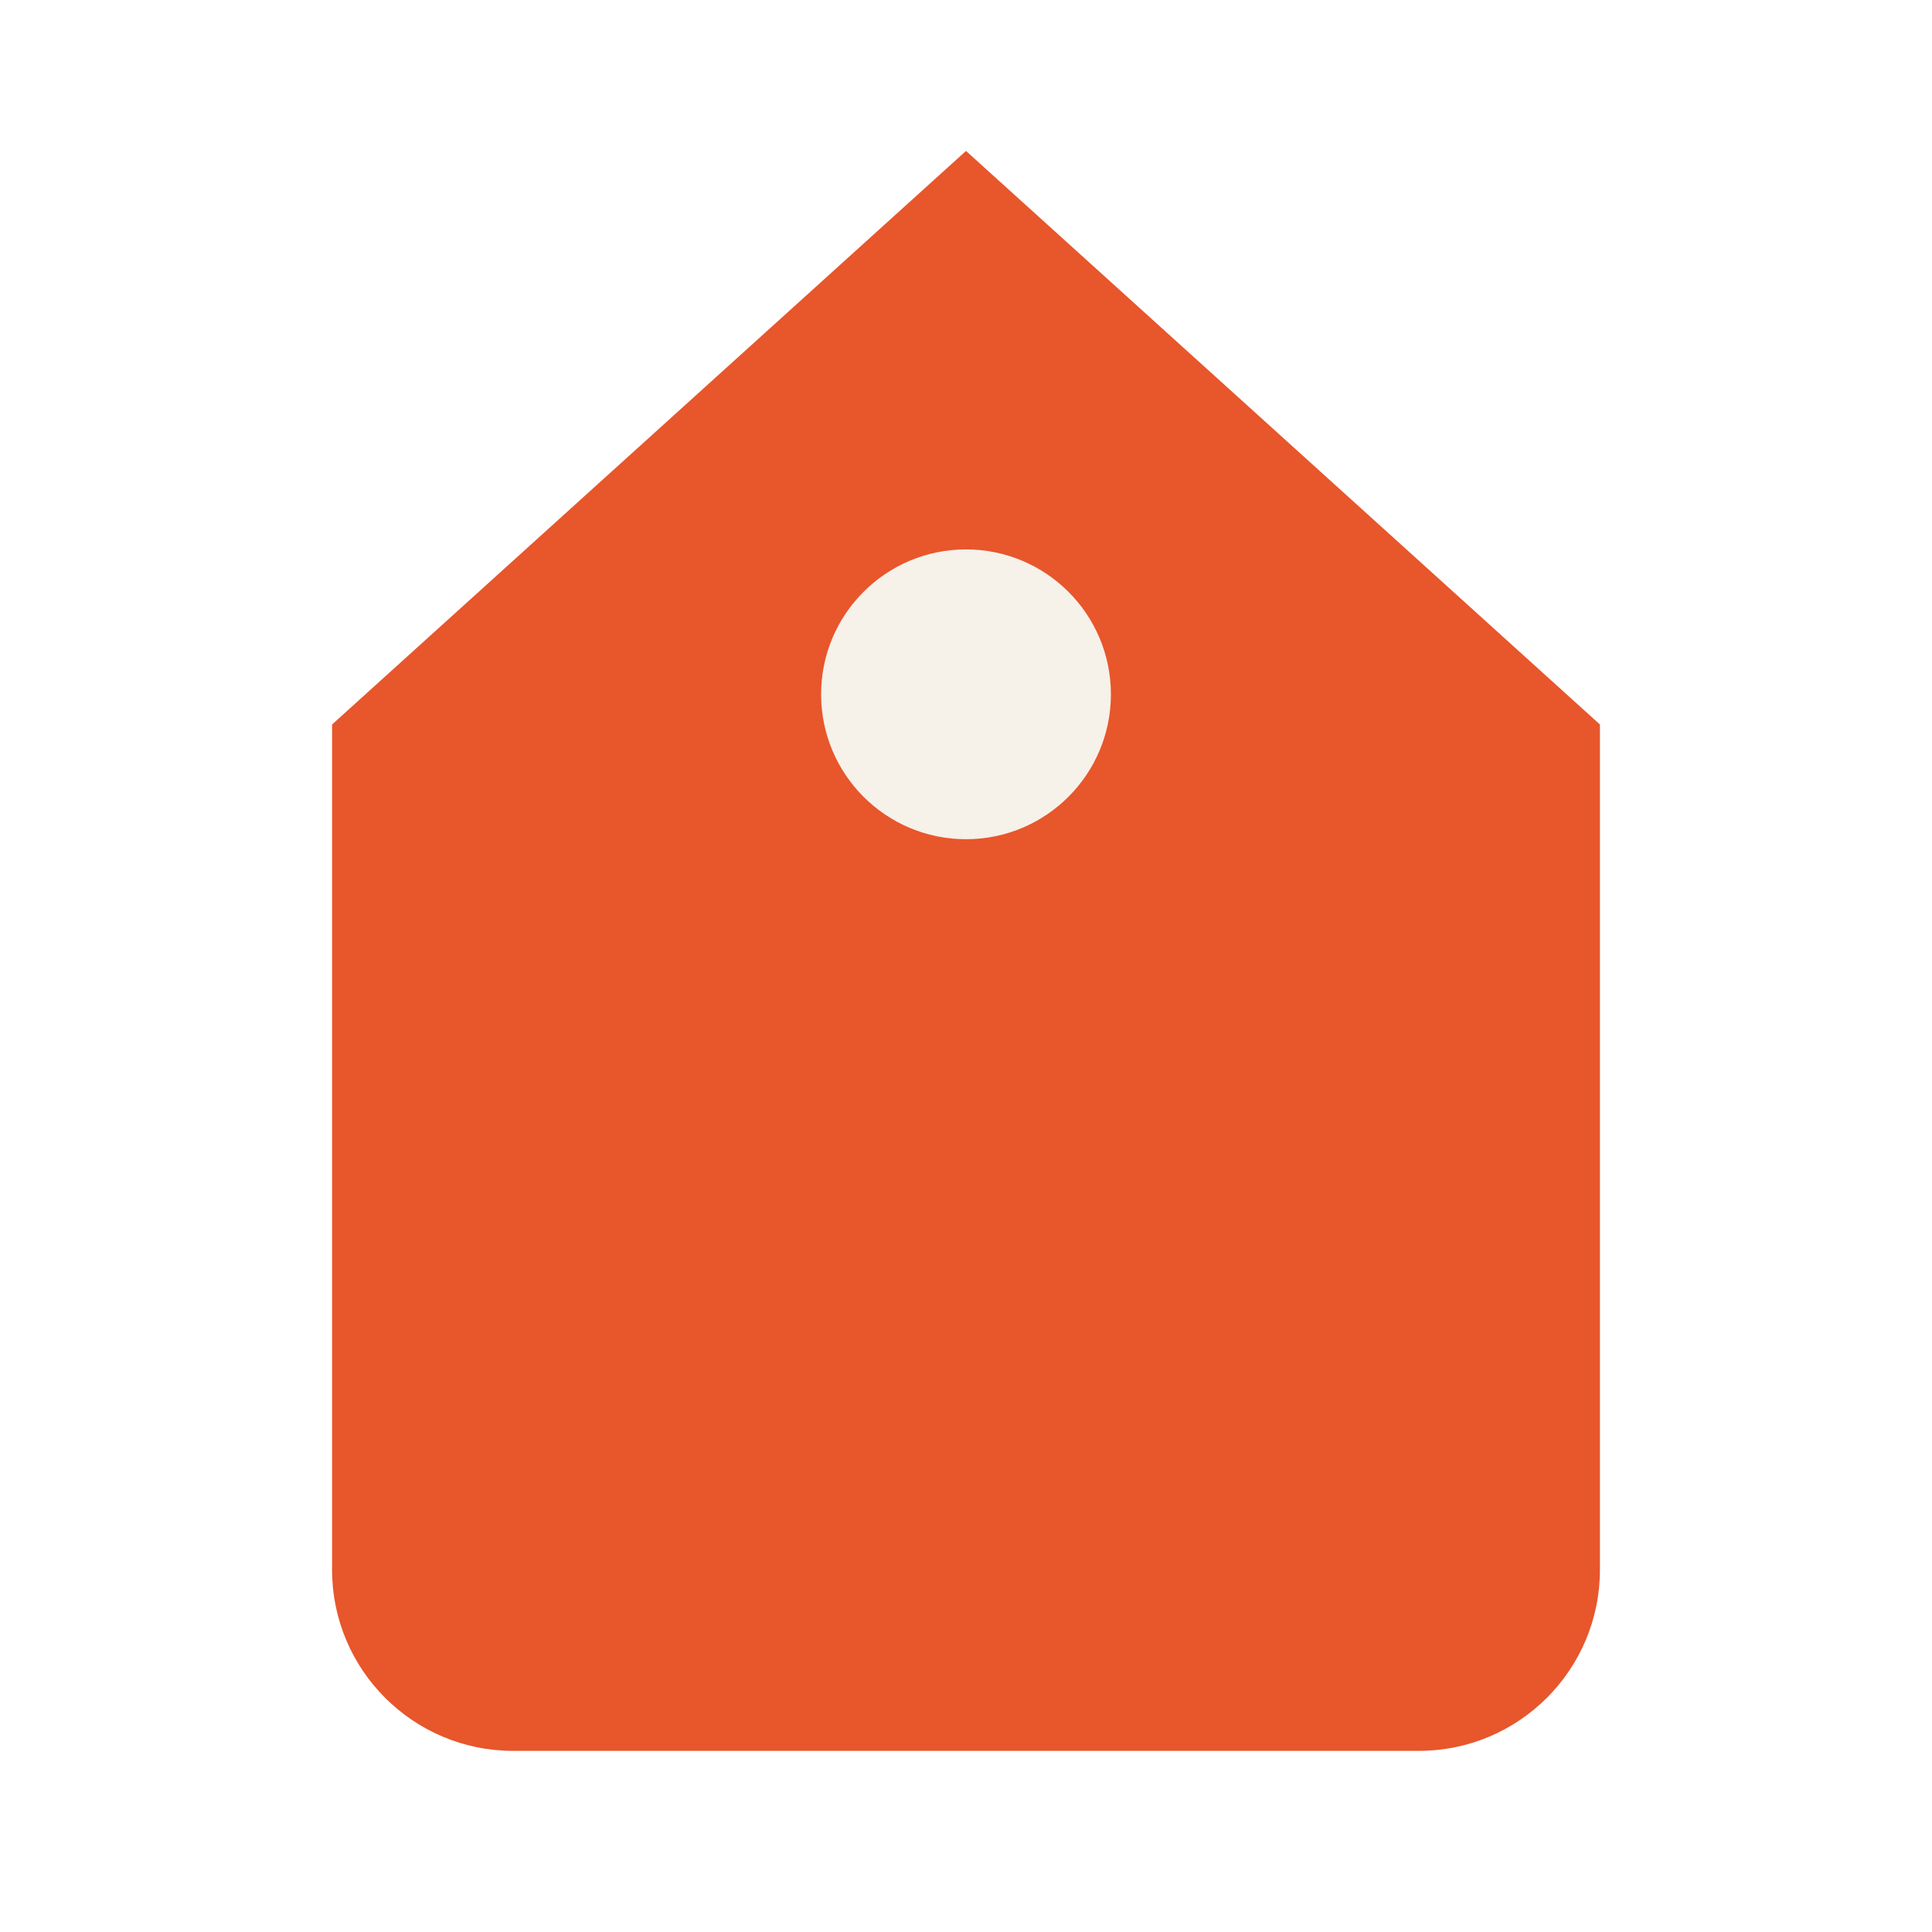
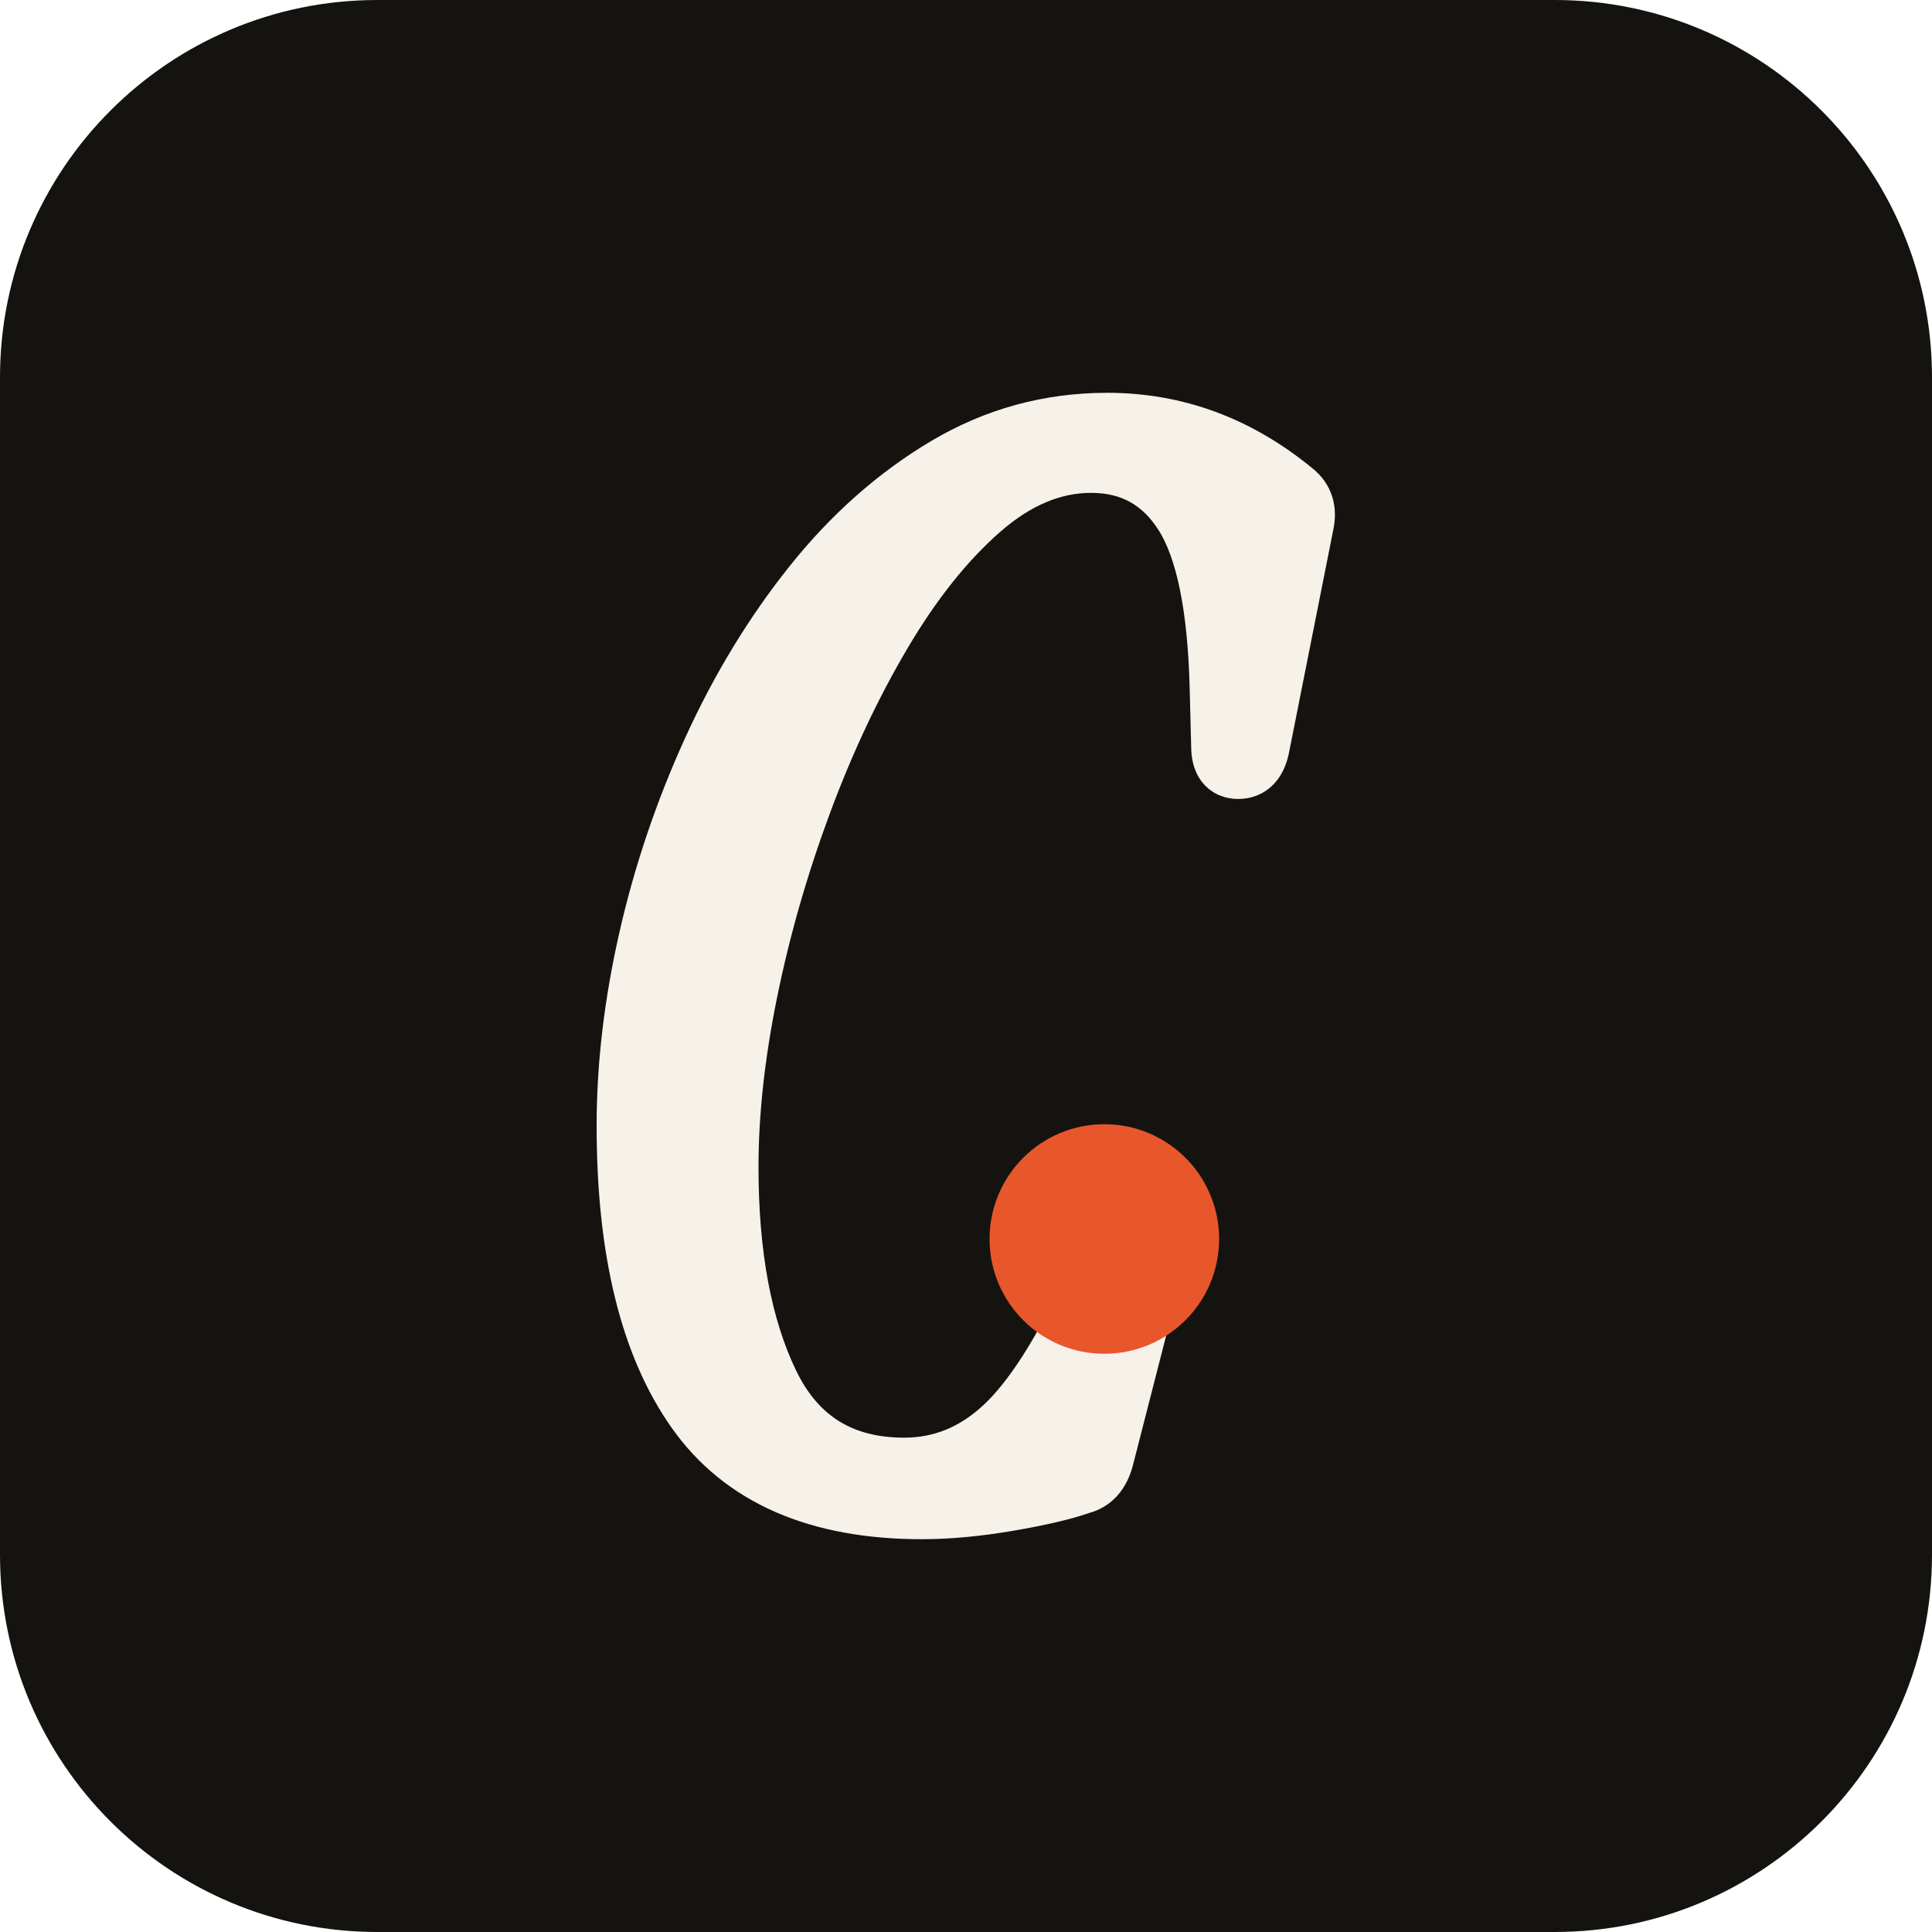
- <svg xmlns="http://www.w3.org/2000/svg" viewBox="0 0 32 32" width="32" height="32">
-   <path d="M16 2.5 L26.5 12 V26 a3 3 0 0 1 -3 3 H8.5 a3 3 0 0 1 -3 -3 V12 Z" fill="#E8562B" />
-   <circle cx="16" cy="11.5" r="2.4" fill="#F6F1E9" />
+ <svg xmlns="http://www.w3.org/2000/svg" viewBox="0 0 1024 1024" width="32" height="32">
+   <rect width="1024" height="1024" rx="200" fill="#141310" />
+   <path transform="translate(288.92 793.19) scale(0.78 -0.78)" d="M256 -9Q150 -9 102.5 58.0Q55 125 55 252Q55 313 70.0 379.0Q85 445 113.5 507.5Q142 570 182.0 620.0Q222 670 272.5 700.0Q323 730 382 730Q452 730 509 683Q519 675 516 661L486 510Q483 494 471 494Q459 494 459 510L458 549Q456 632 434.0 667.0Q412 702 371 702Q332 702 296.0 670.5Q260 639 229.0 586.5Q198 534 174.5 470.5Q151 407 138.0 343.0Q125 279 125 224Q125 134 152.5 77.0Q180 20 244 20Q282 20 311.5 47.5Q341 75 372 142L394 189Q399 201 409 201Q425 201 420 182L380 26Q376 11 364 8Q347 2 315.0 -3.5Q283 -9 256 -9Z" fill="#F6F1E9" stroke="#F6F1E9" stroke-width="40" stroke-linejoin="round" />
+   <circle cx="585.32" cy="656.69" r="60.84" fill="#E8562B" />
</svg>
